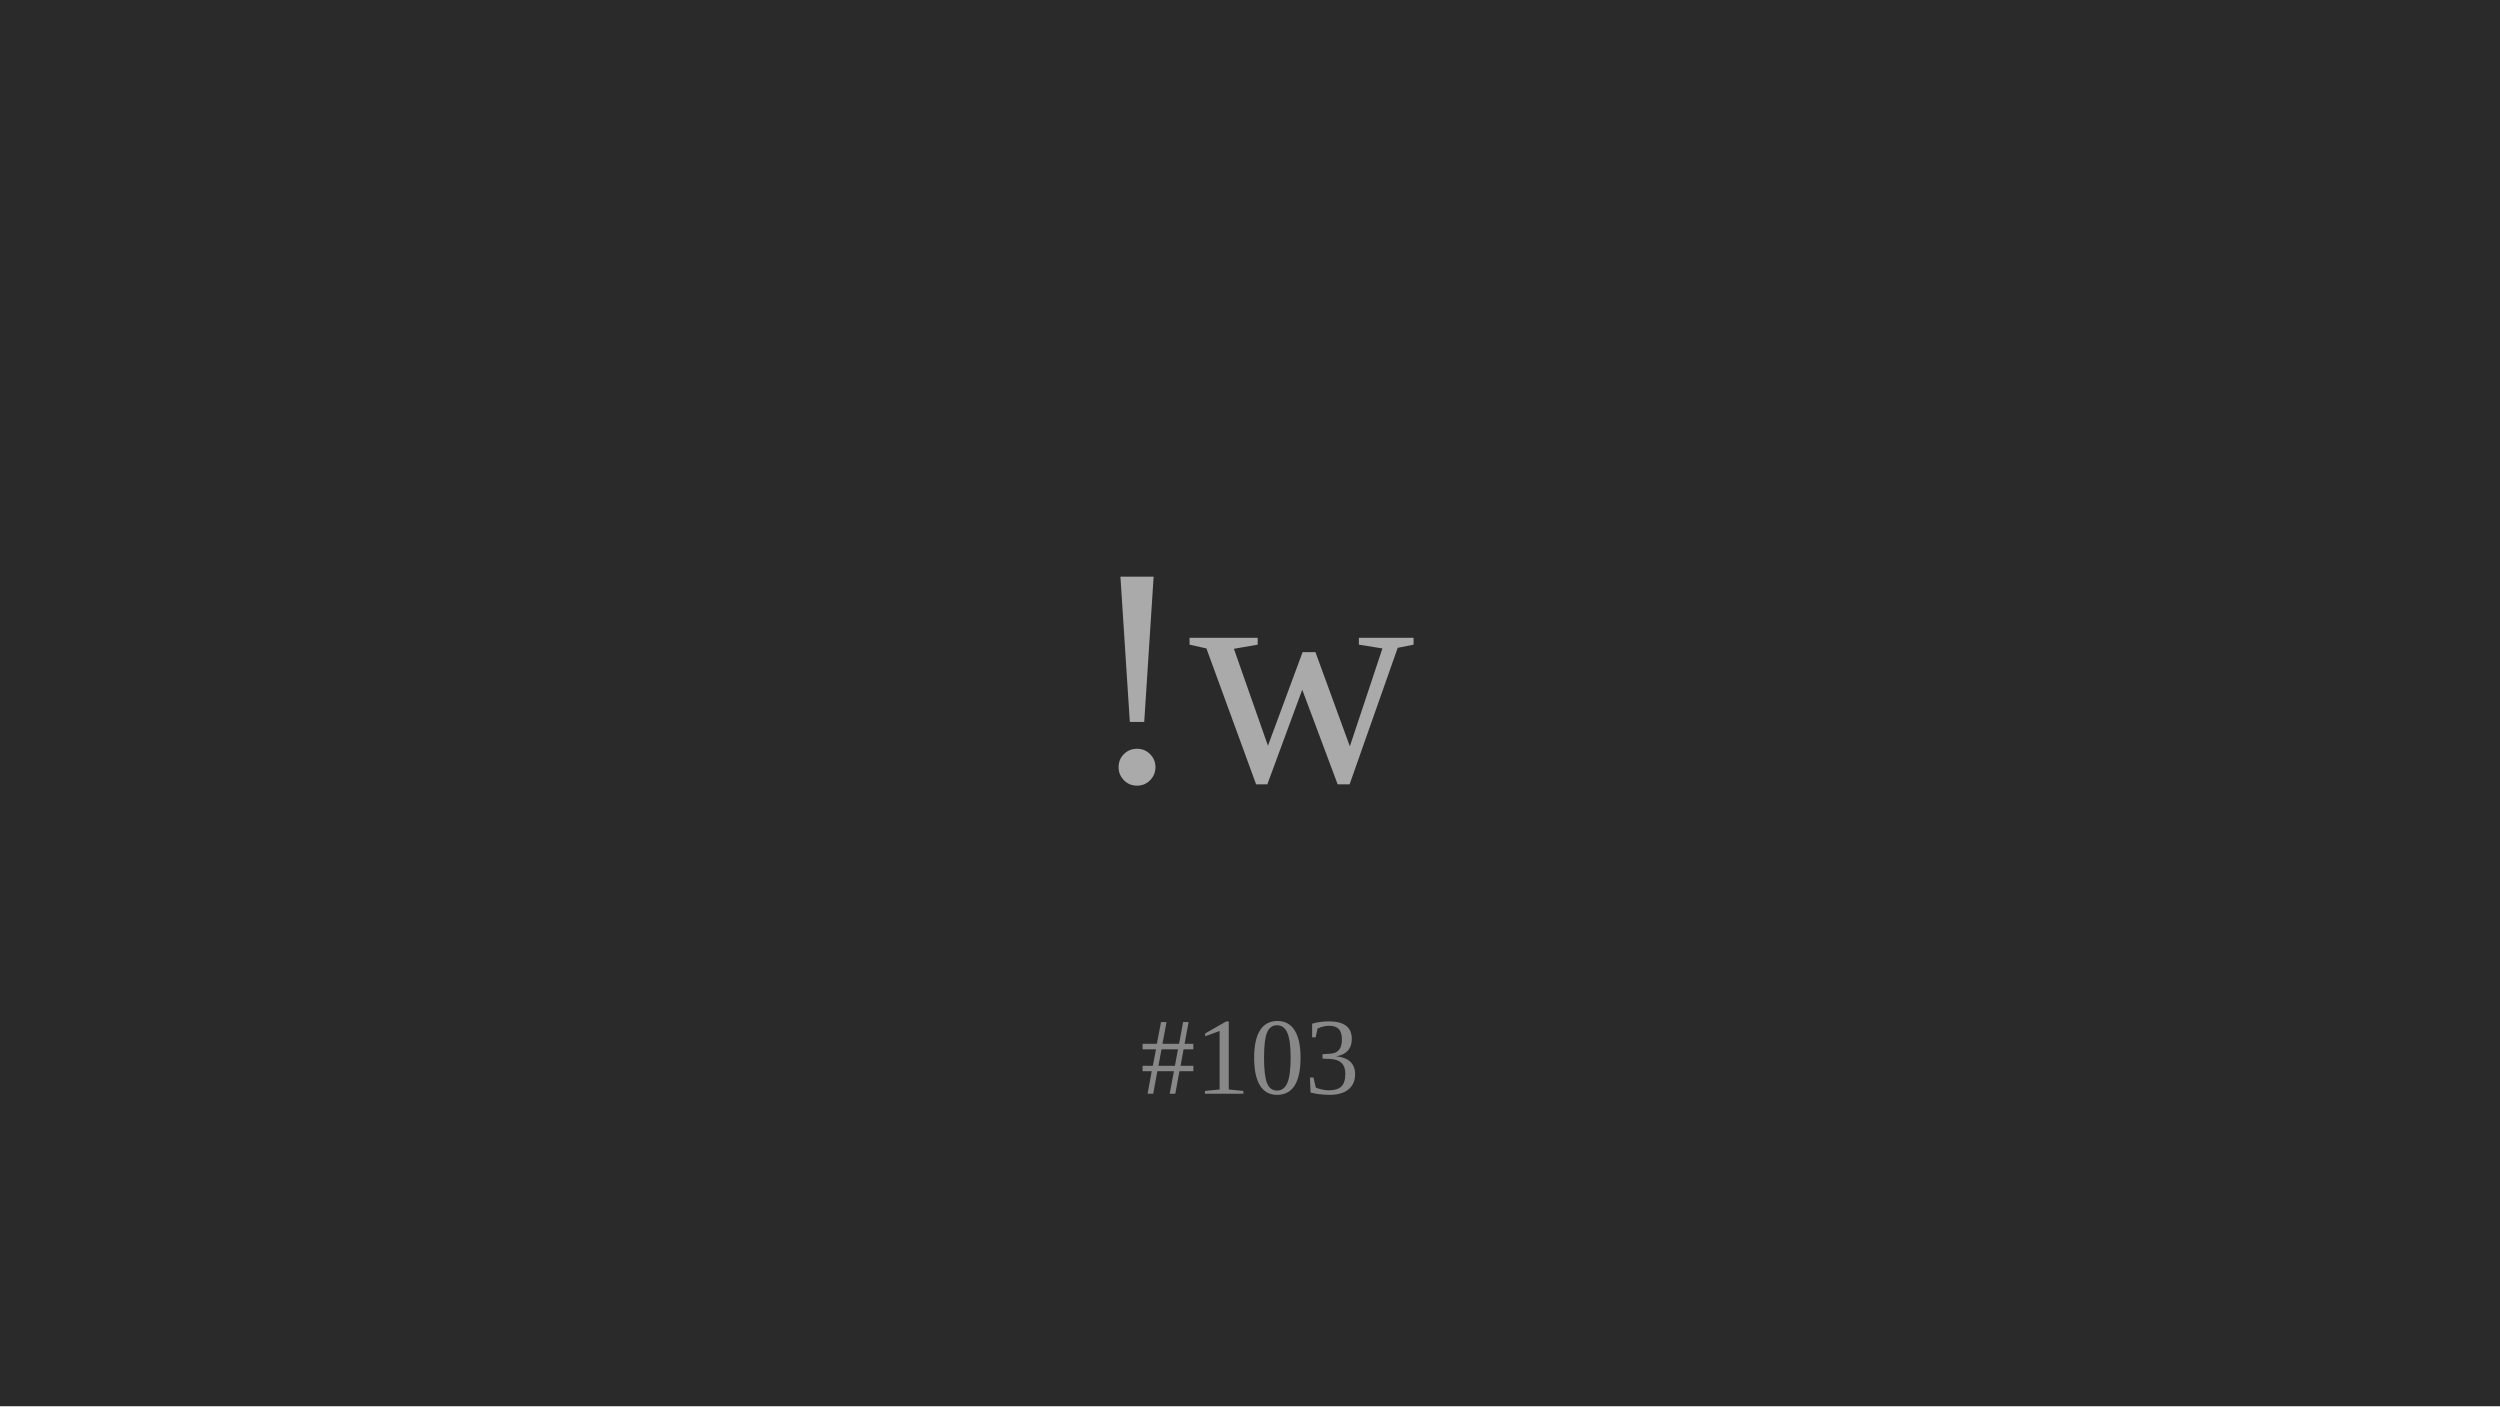
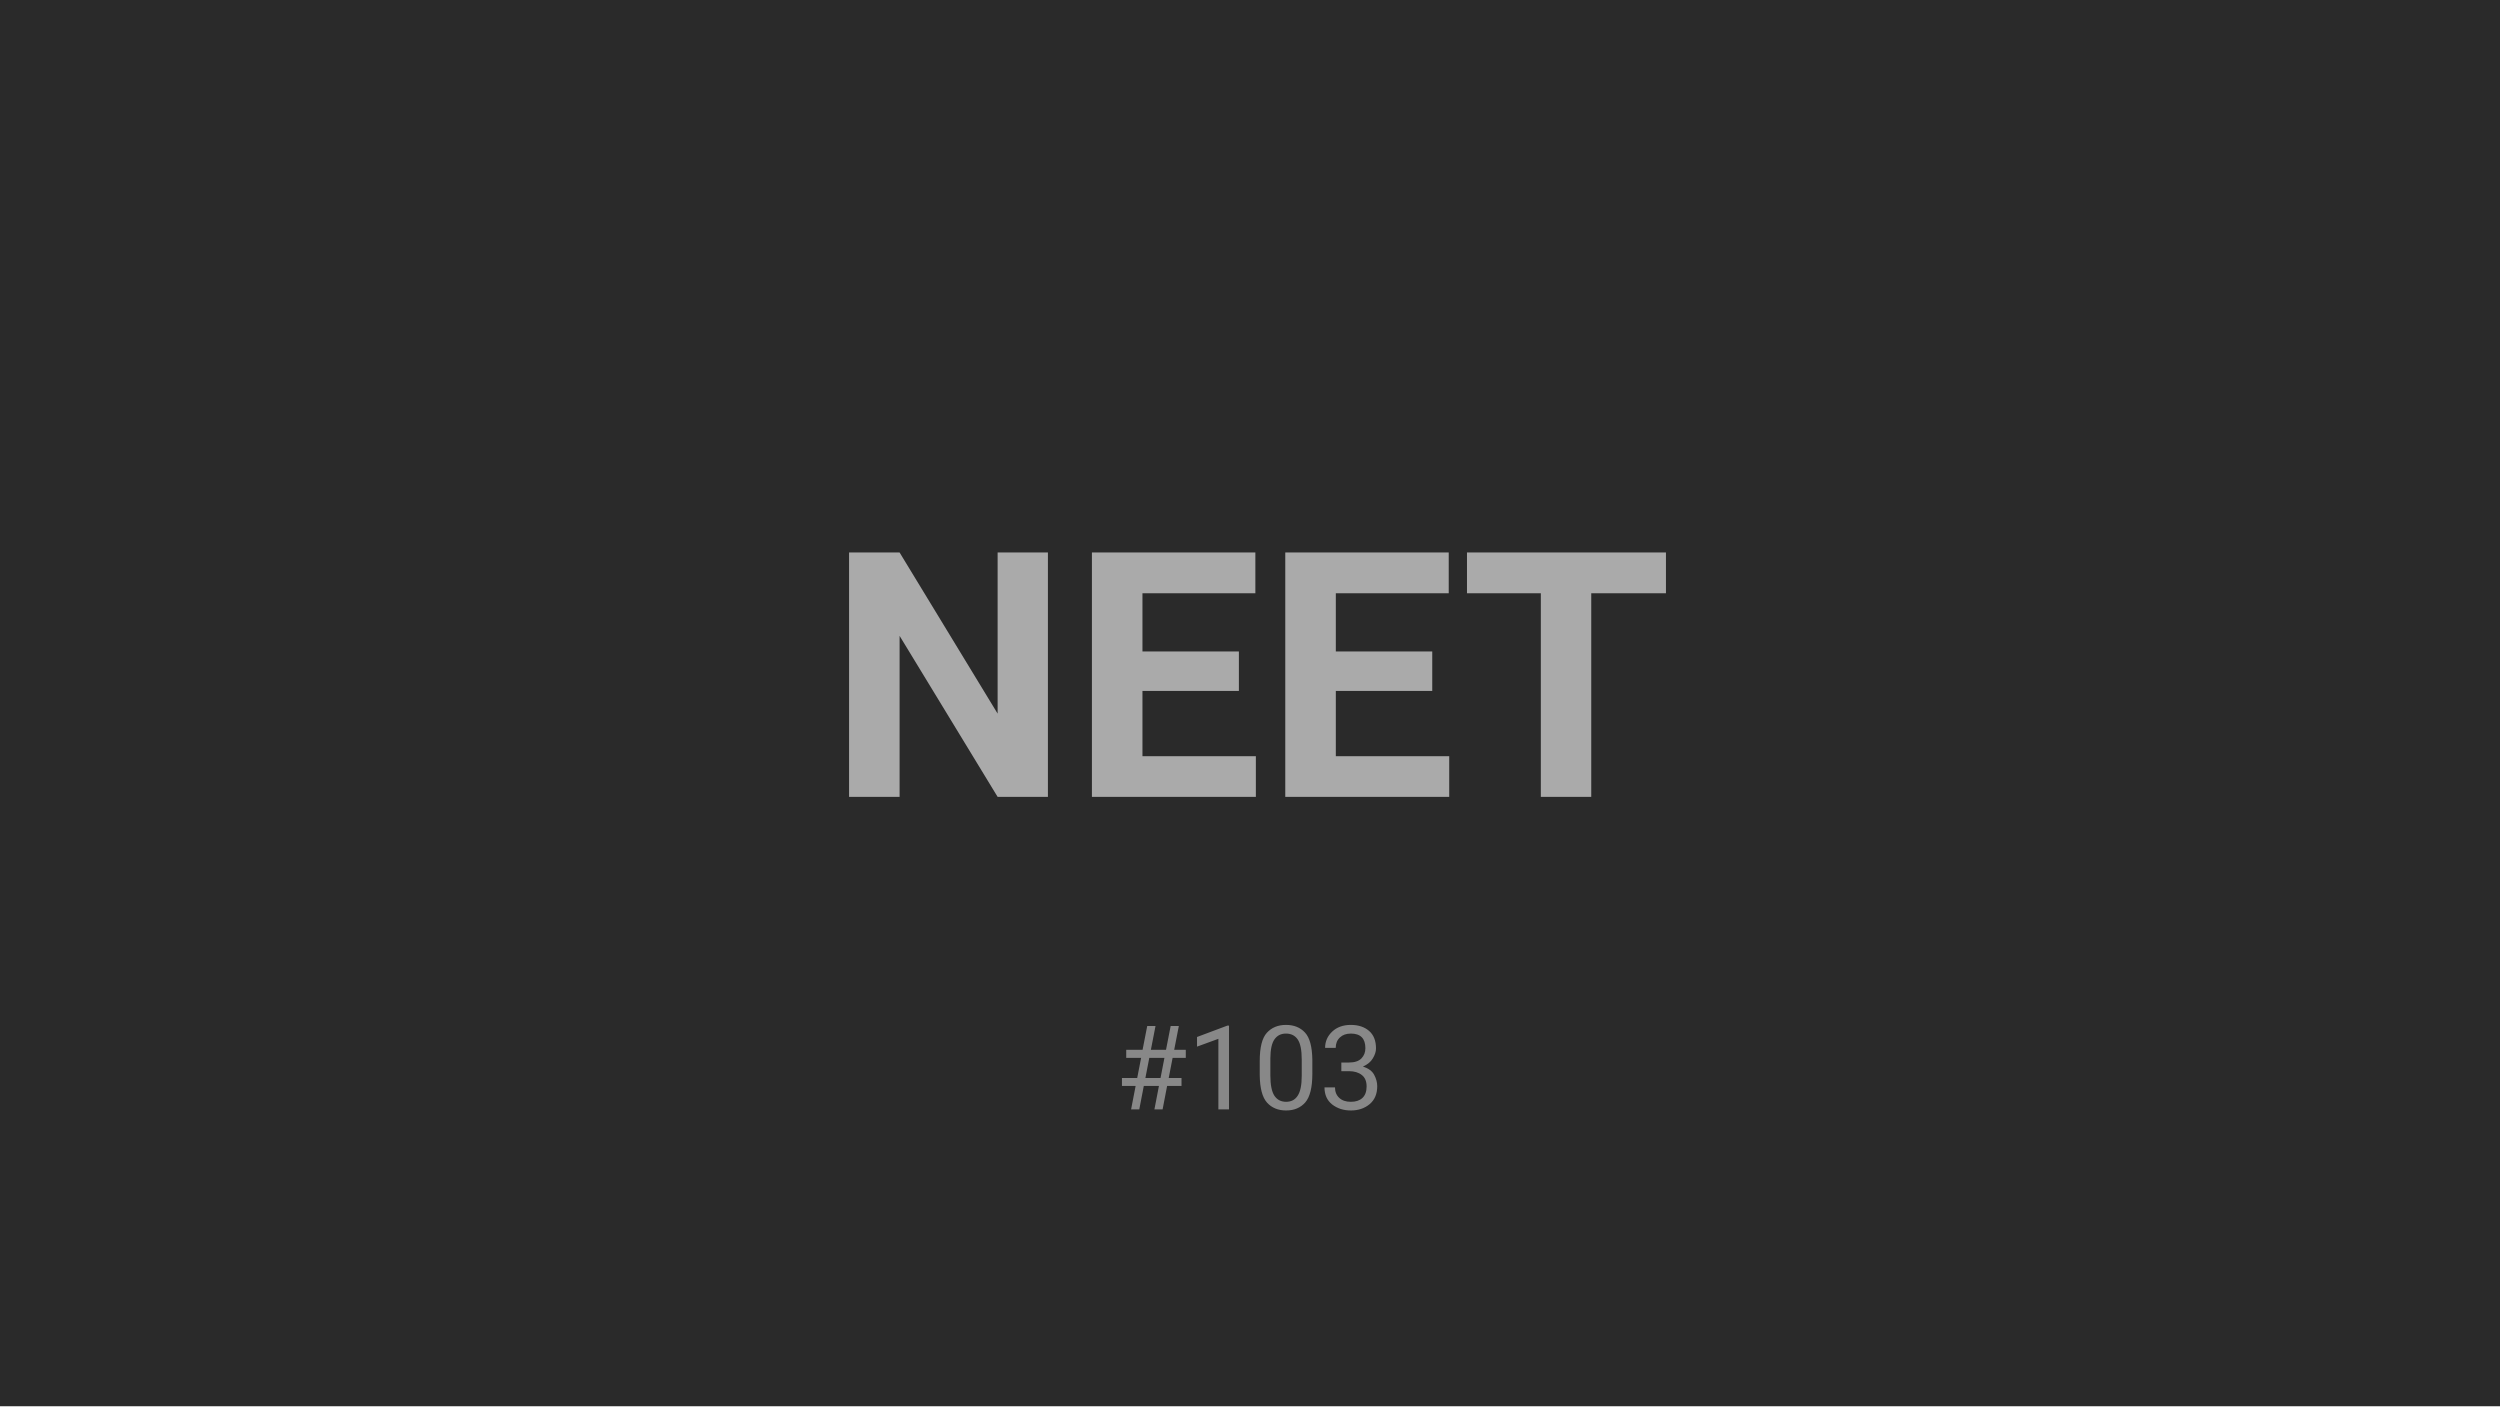
<svg xmlns="http://www.w3.org/2000/svg" viewBox="0 0 320 180" width="320" height="180">
  <rect width="320" height="180" fill="#2a2a2a" />
-   <text x="160" y="100" text-anchor="middle" font-size="40" fill="#aaa">!w</text>
-   <text x="160" y="140" text-anchor="middle" font-size="14" fill="#888">#103</text>
+   <text x="160" y="102" text-anchor="middle" font-family="Roboto,Segoe UI,sans-serif" font-size="44" font-weight="700" fill="#aaa">NEET</text>
+   <text x="160" y="142" text-anchor="middle" font-family="Roboto,Segoe UI,sans-serif" font-size="15" fill="#888">#103</text>
</svg>
